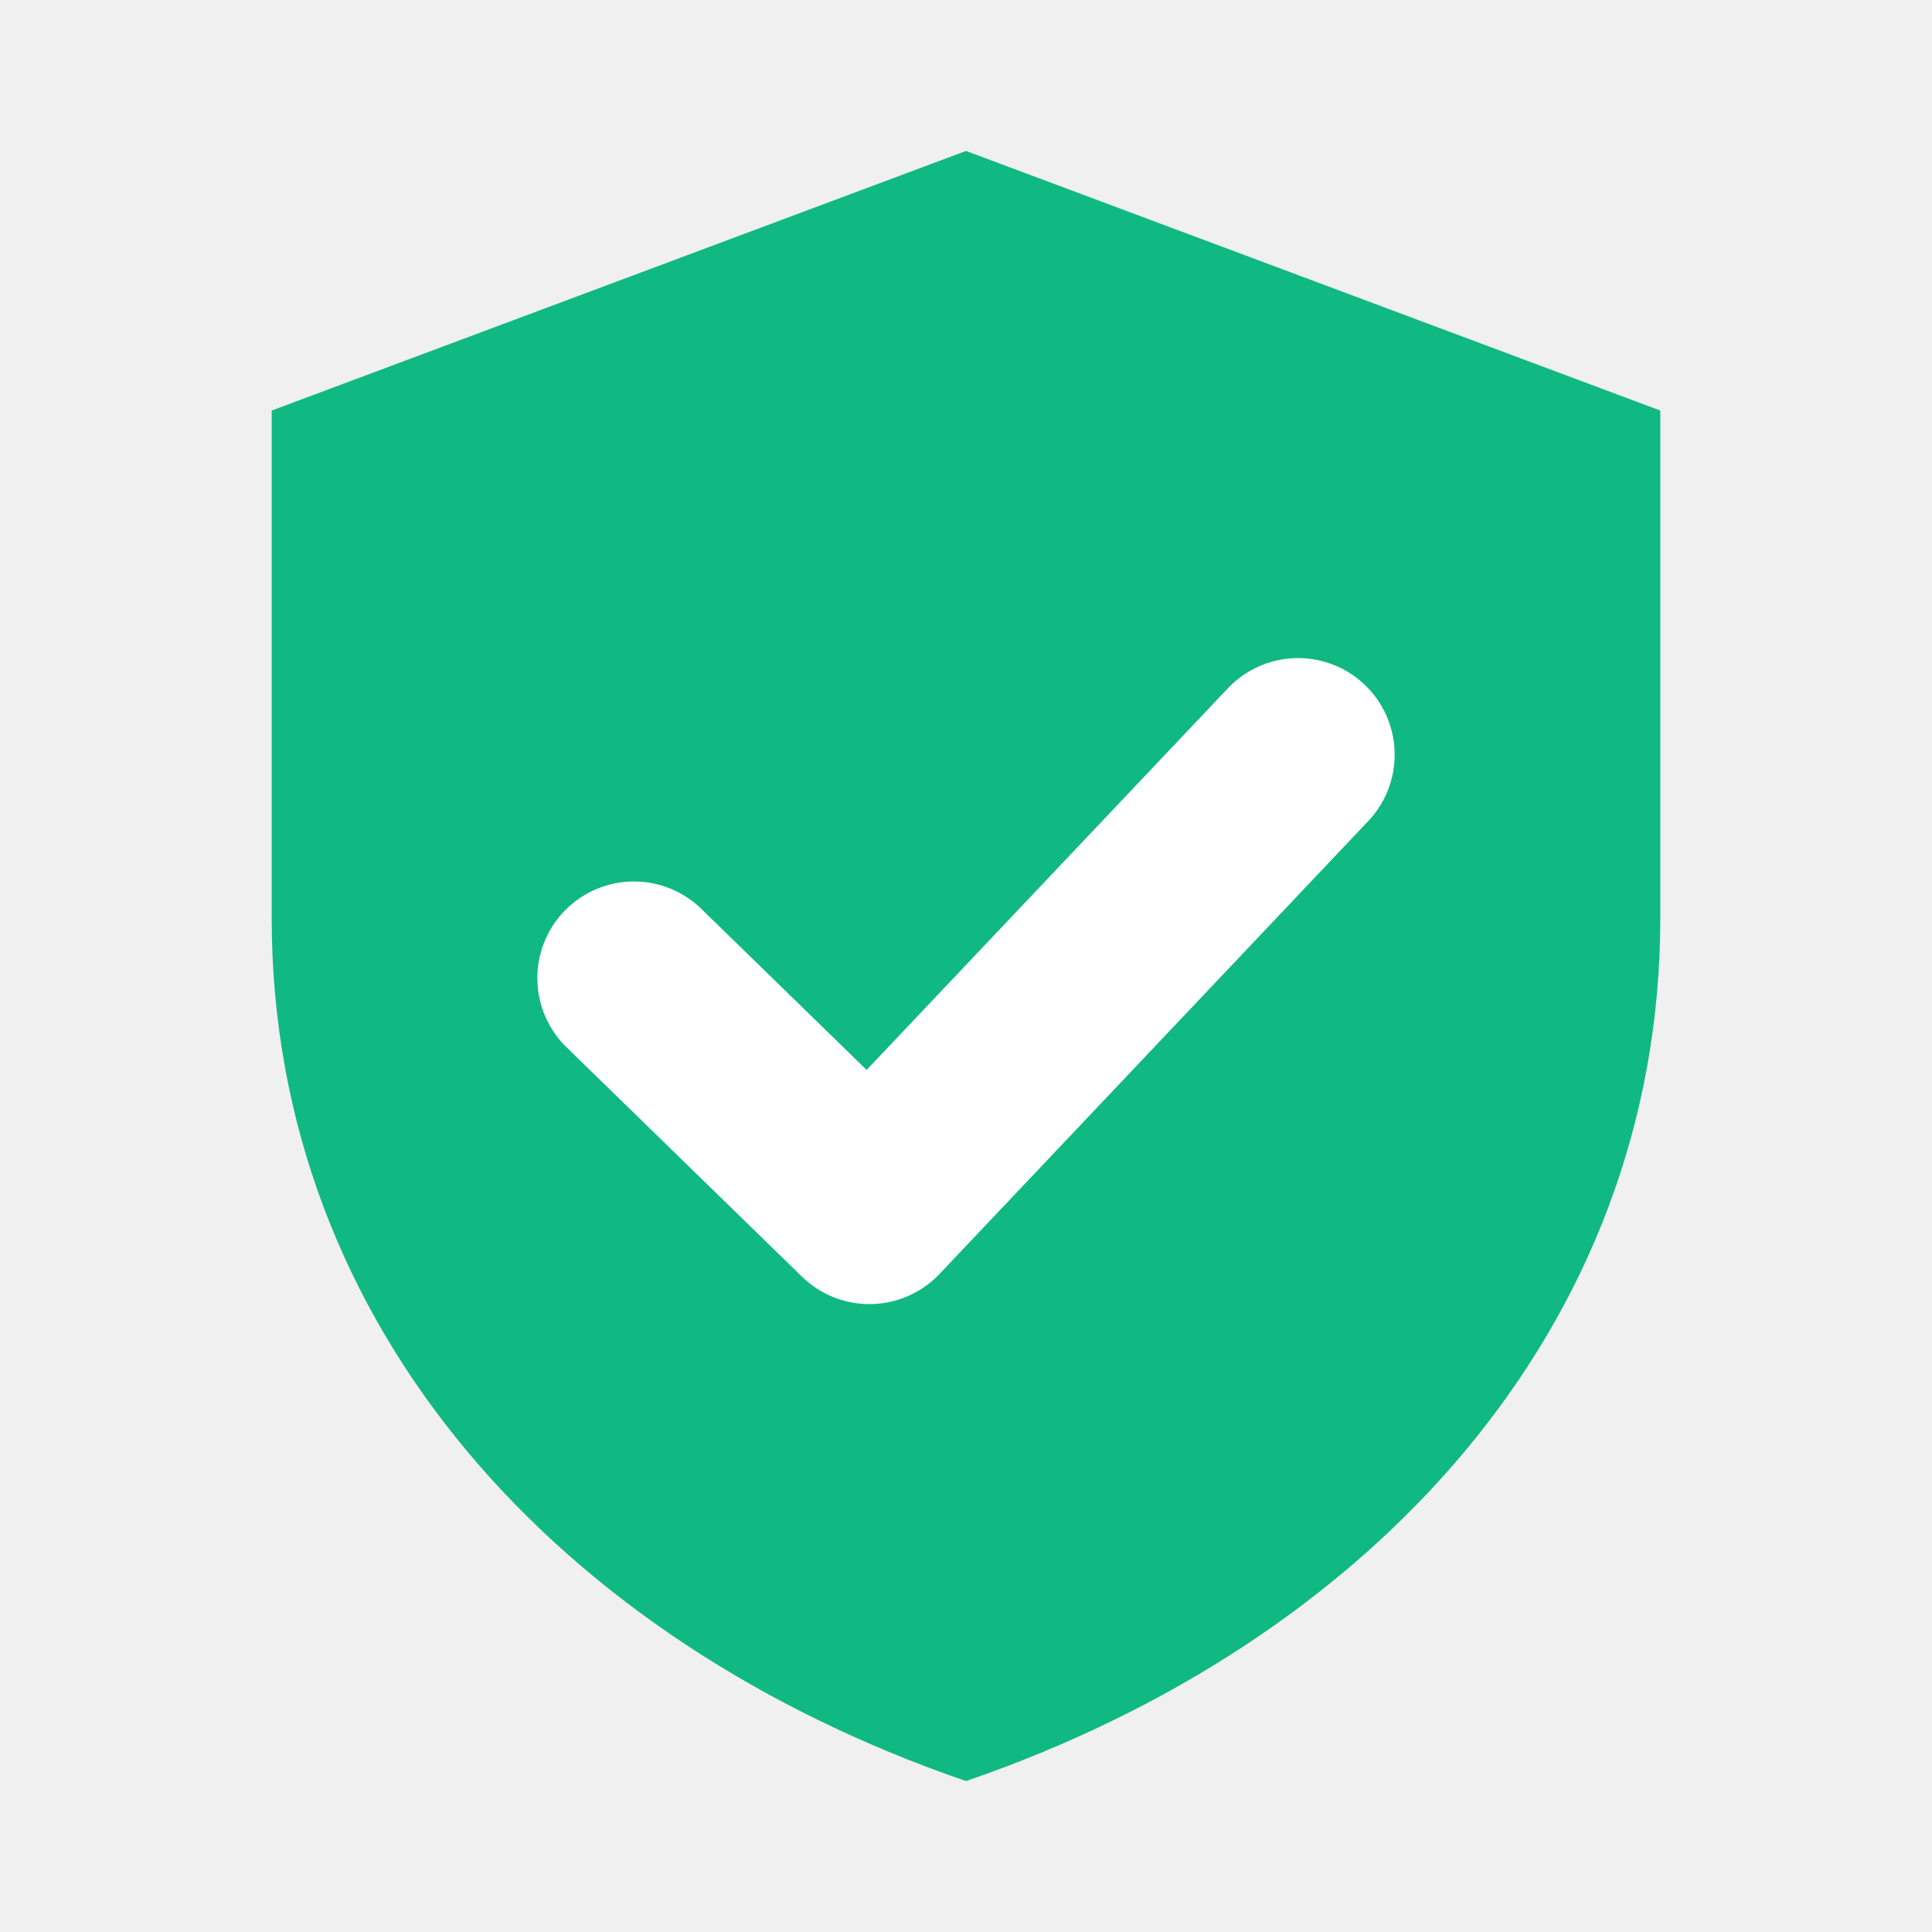
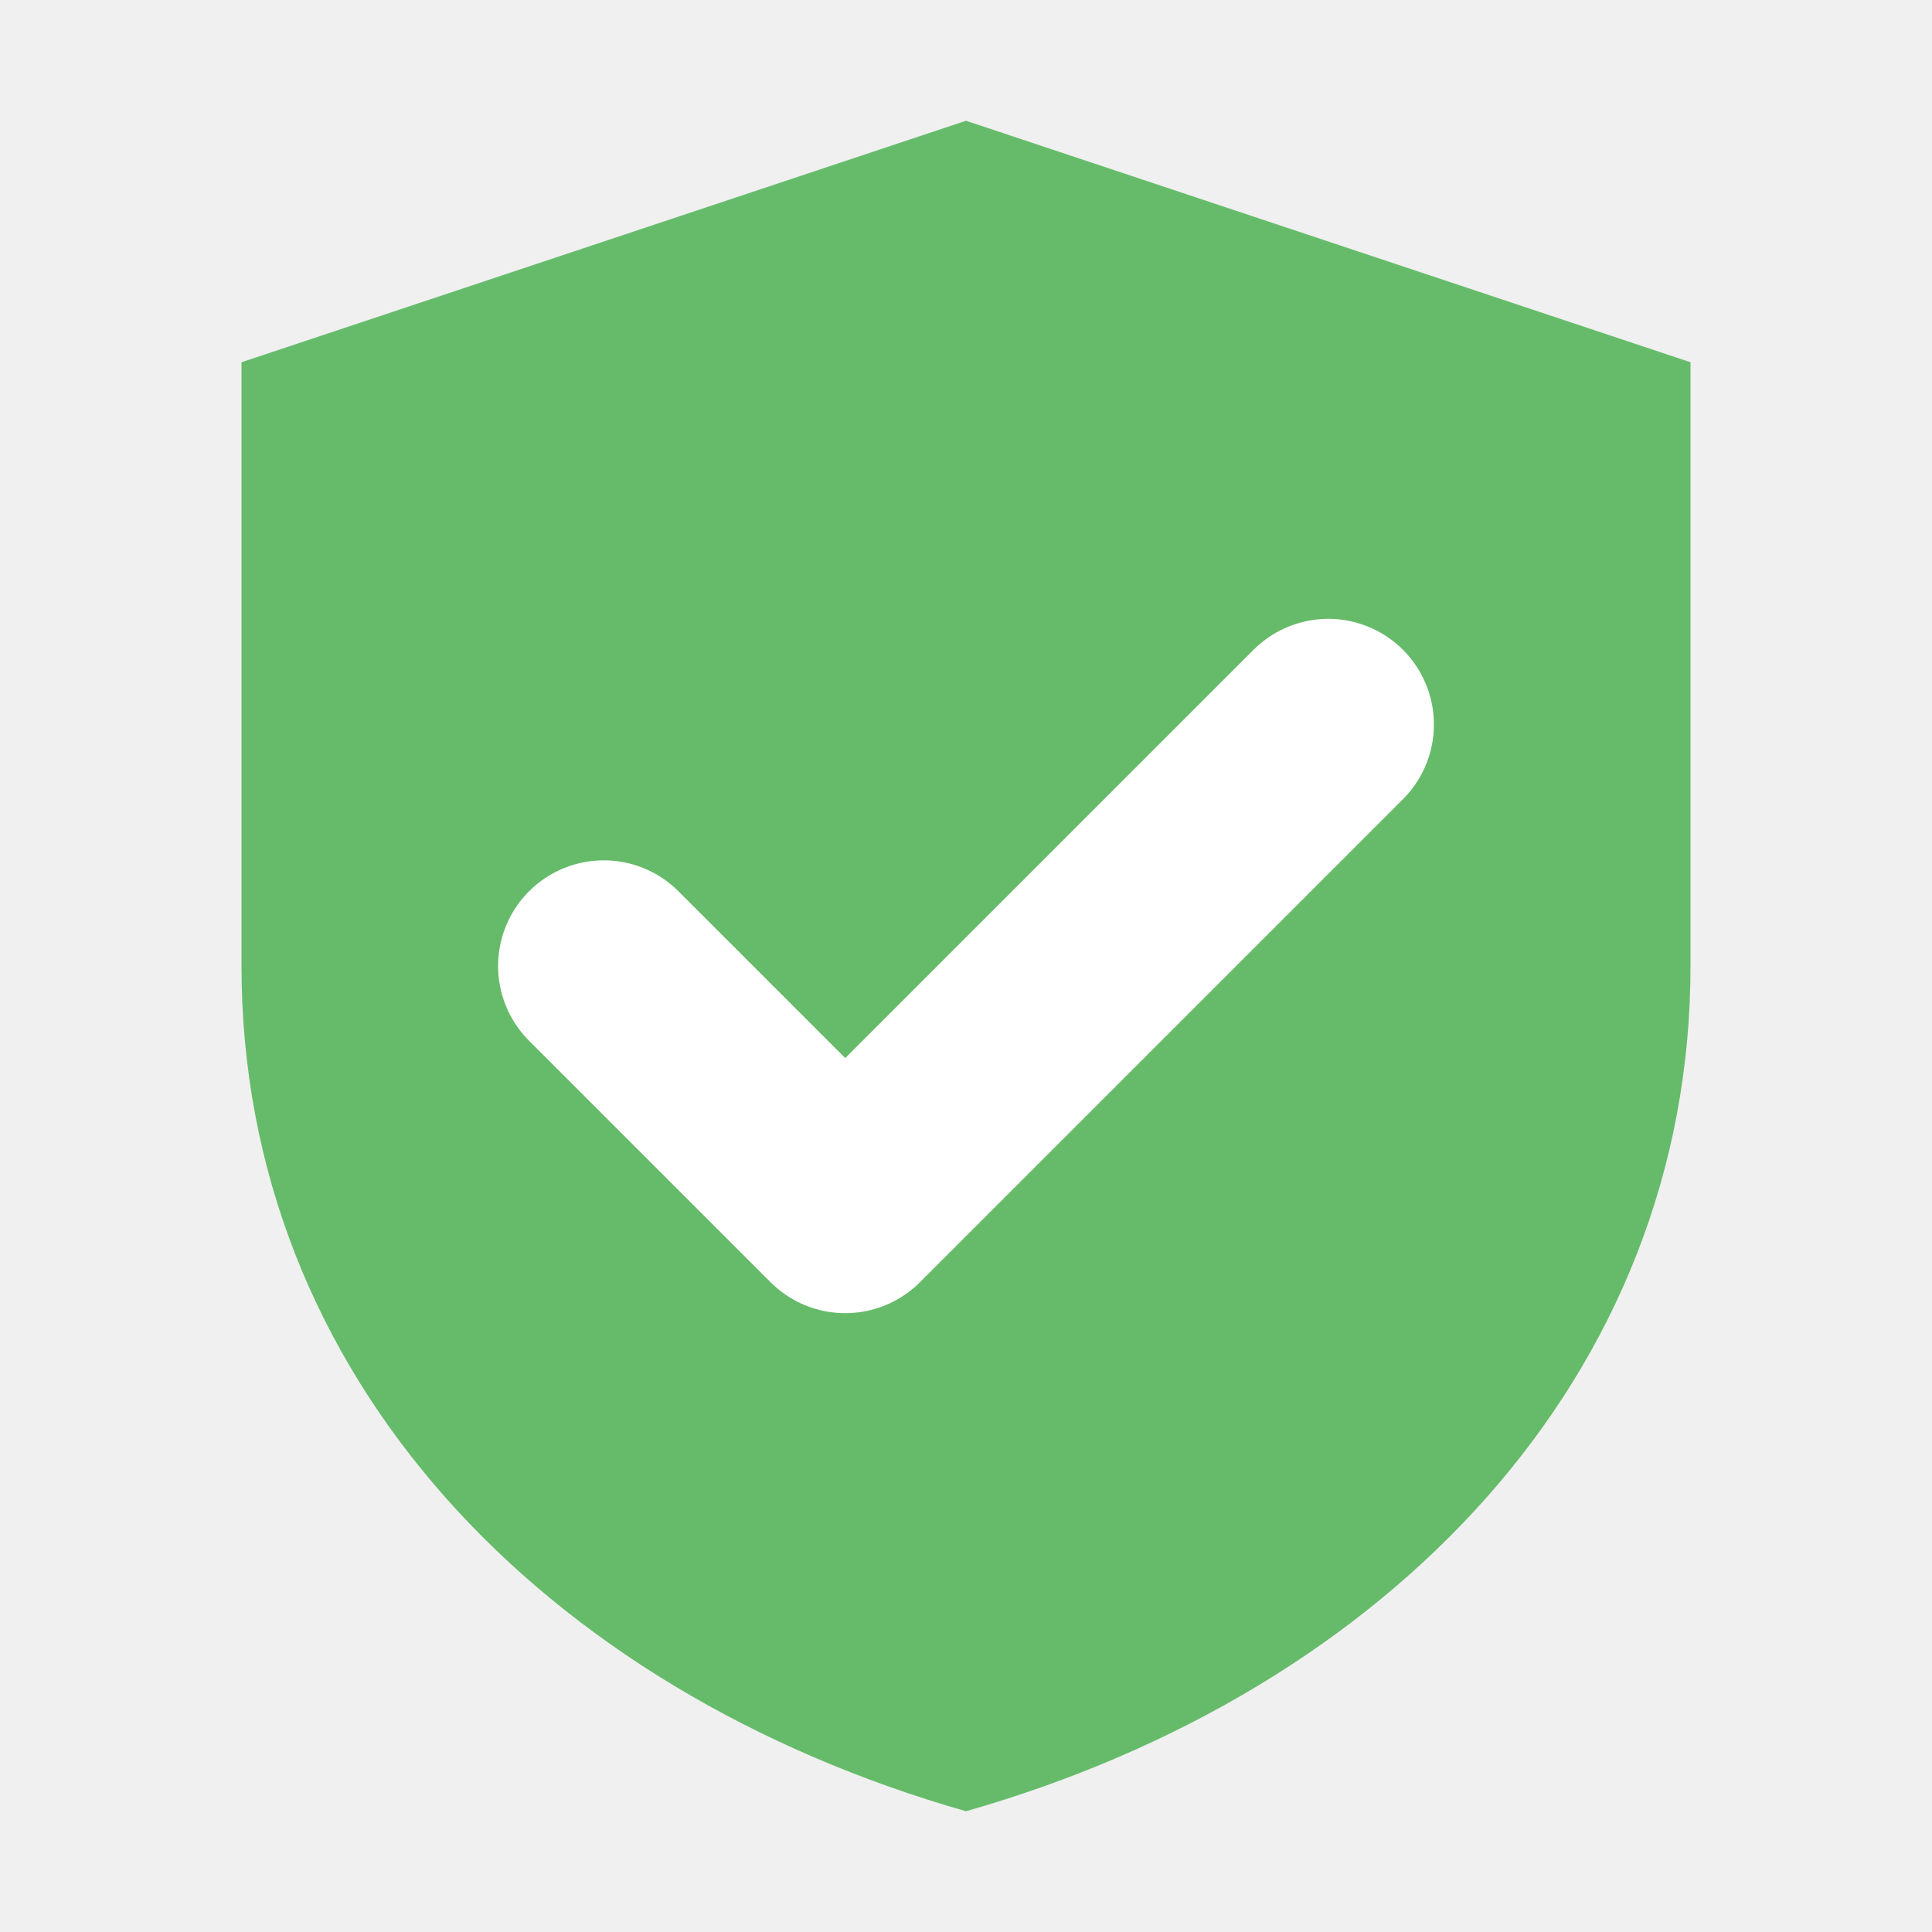
<svg xmlns="http://www.w3.org/2000/svg" width="16" height="16" viewBox="0 0 16 16">
-   <path d="M8 1.25L13.75 3.4V7.6C13.75 11 11.35 13.6 8 14.75C4.65 13.6 2.25 11 2.25 7.6V3.4Z" fill="#10B981" />
-   <path d="M5.25 8.1L7.2 10L10.75 6.25" fill="none" stroke="#FFFFFF" stroke-width="1.6" stroke-linecap="round" stroke-linejoin="round" />
+   <path d="M8 1L14 3V8C14 11.4 11.5 14 8 15C4.5 14 2 11.4 2 8V3Z" fill="#66BB6A" />
+   <path d="M5 8L7 10L11 6" fill="none" stroke="#FFFFFF" stroke-width="1.75" stroke-linecap="round" stroke-linejoin="round" />
</svg>
